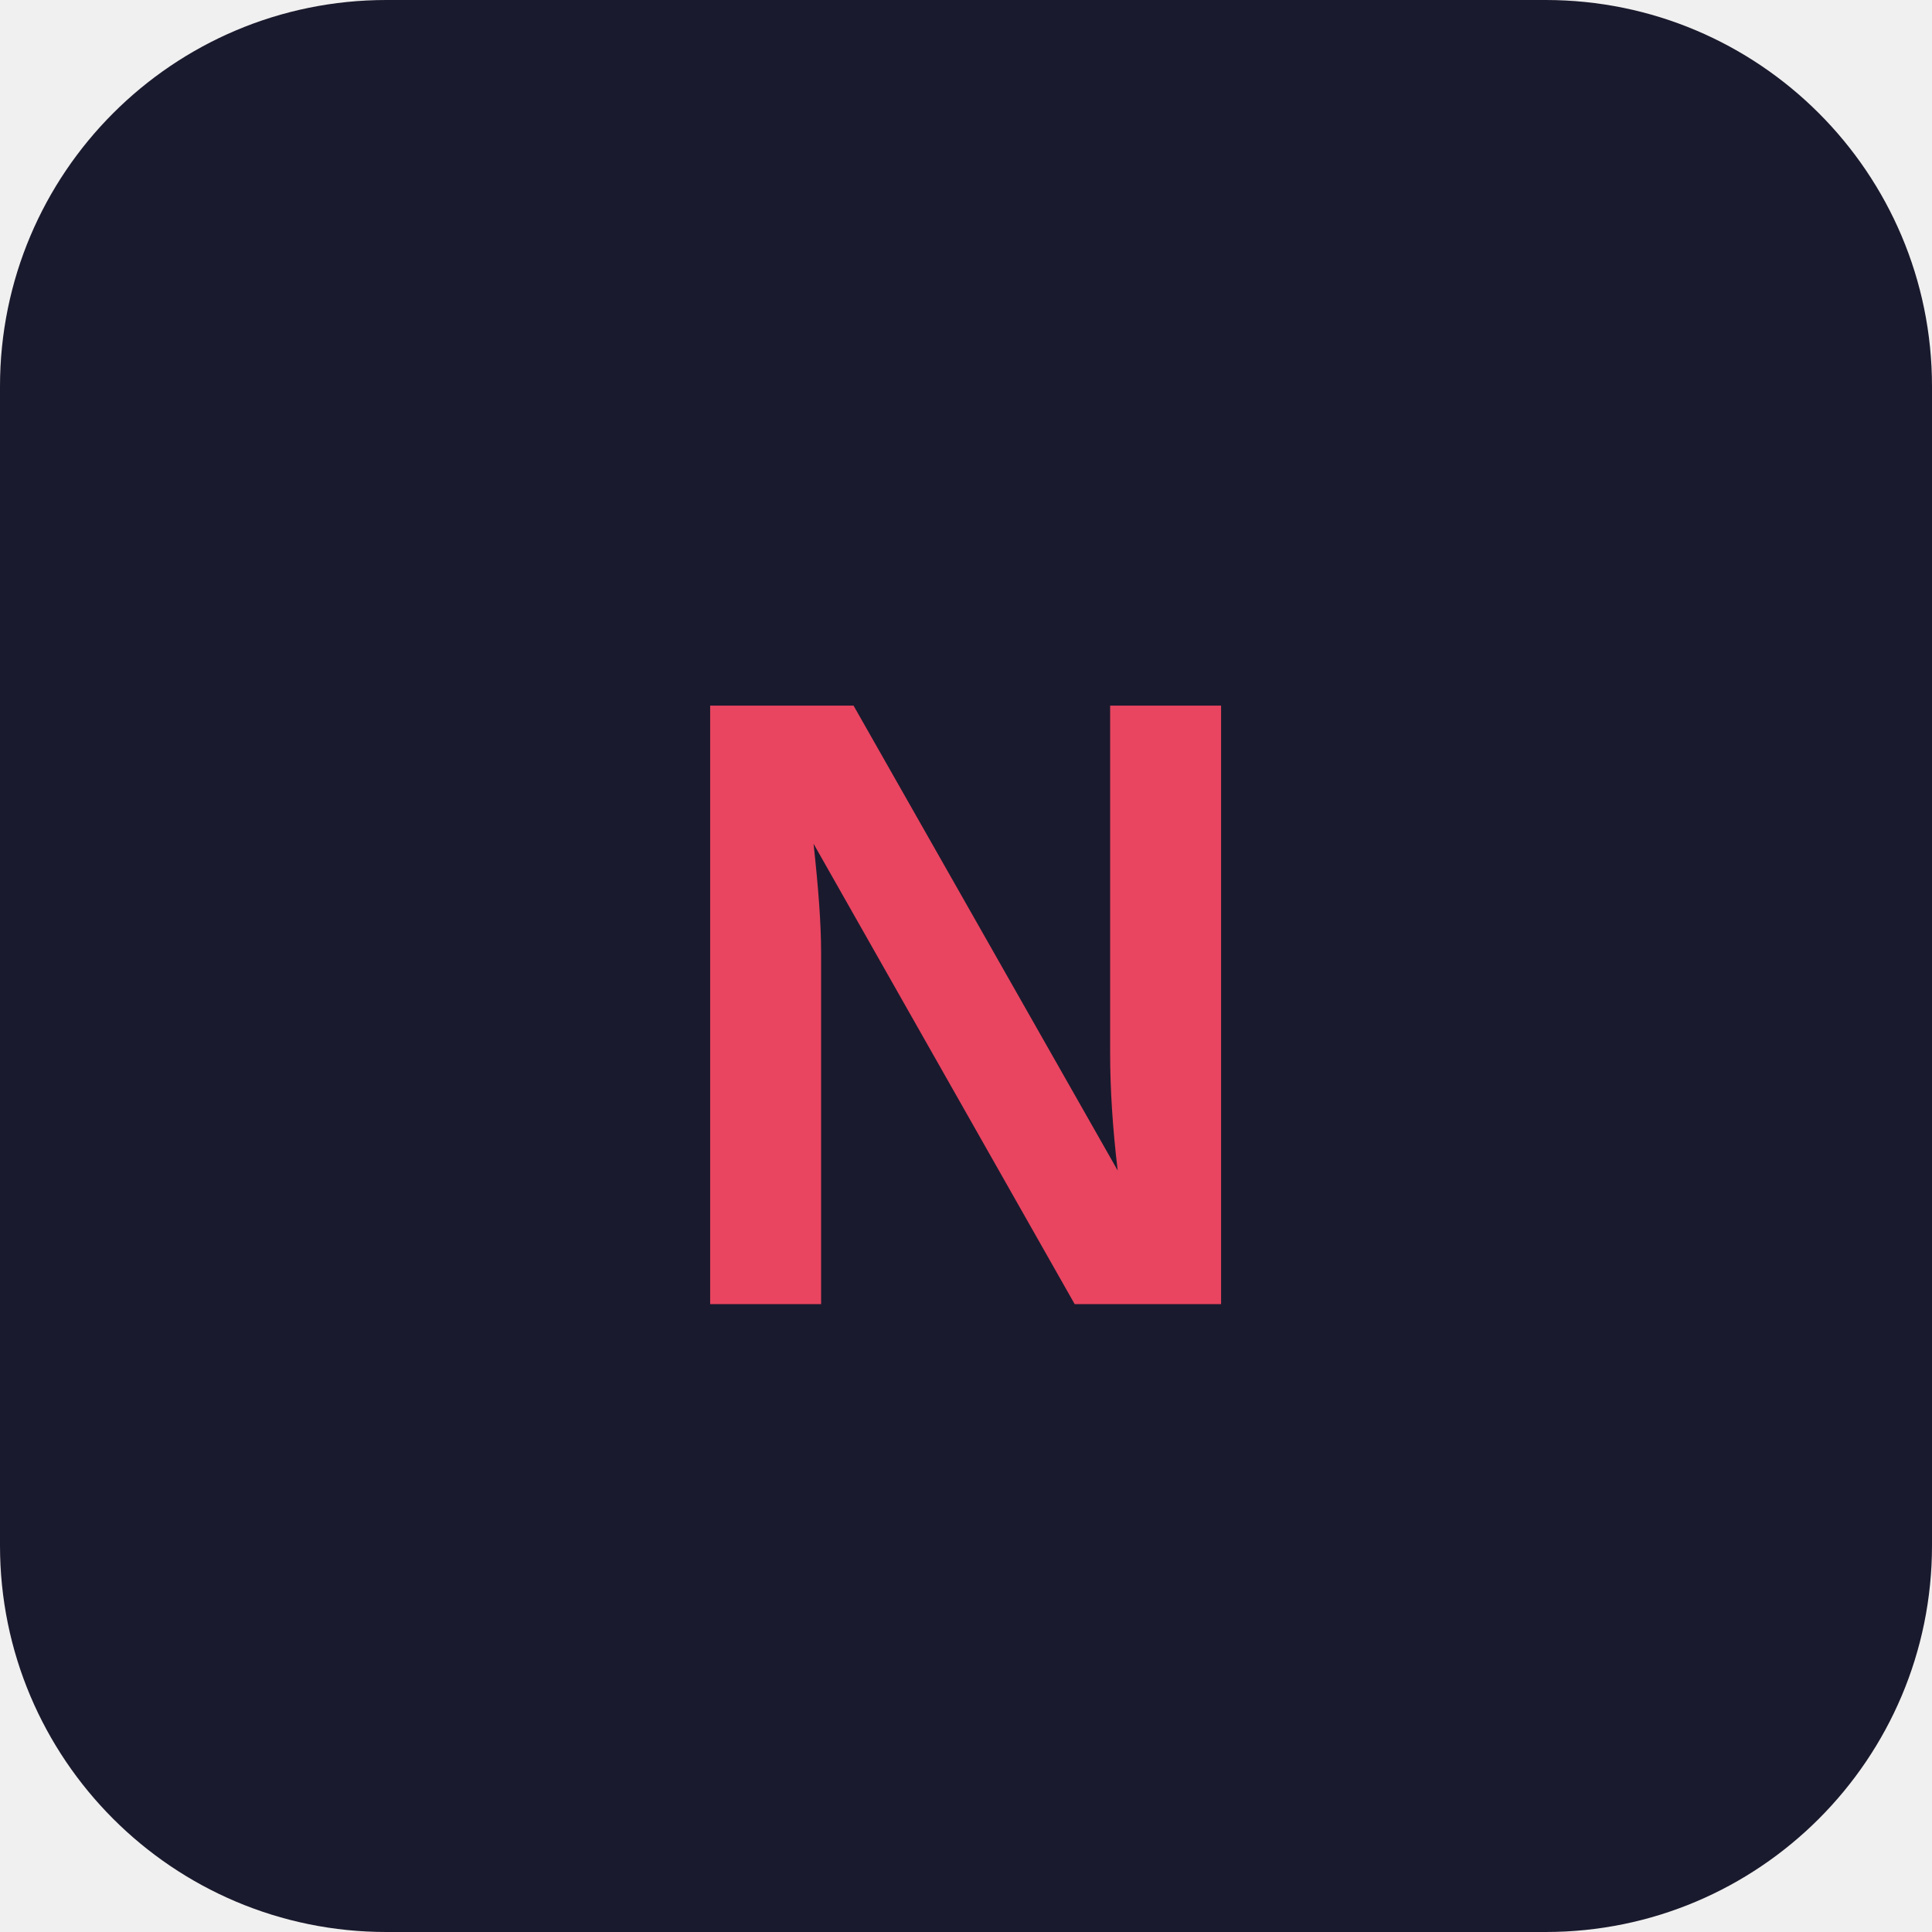
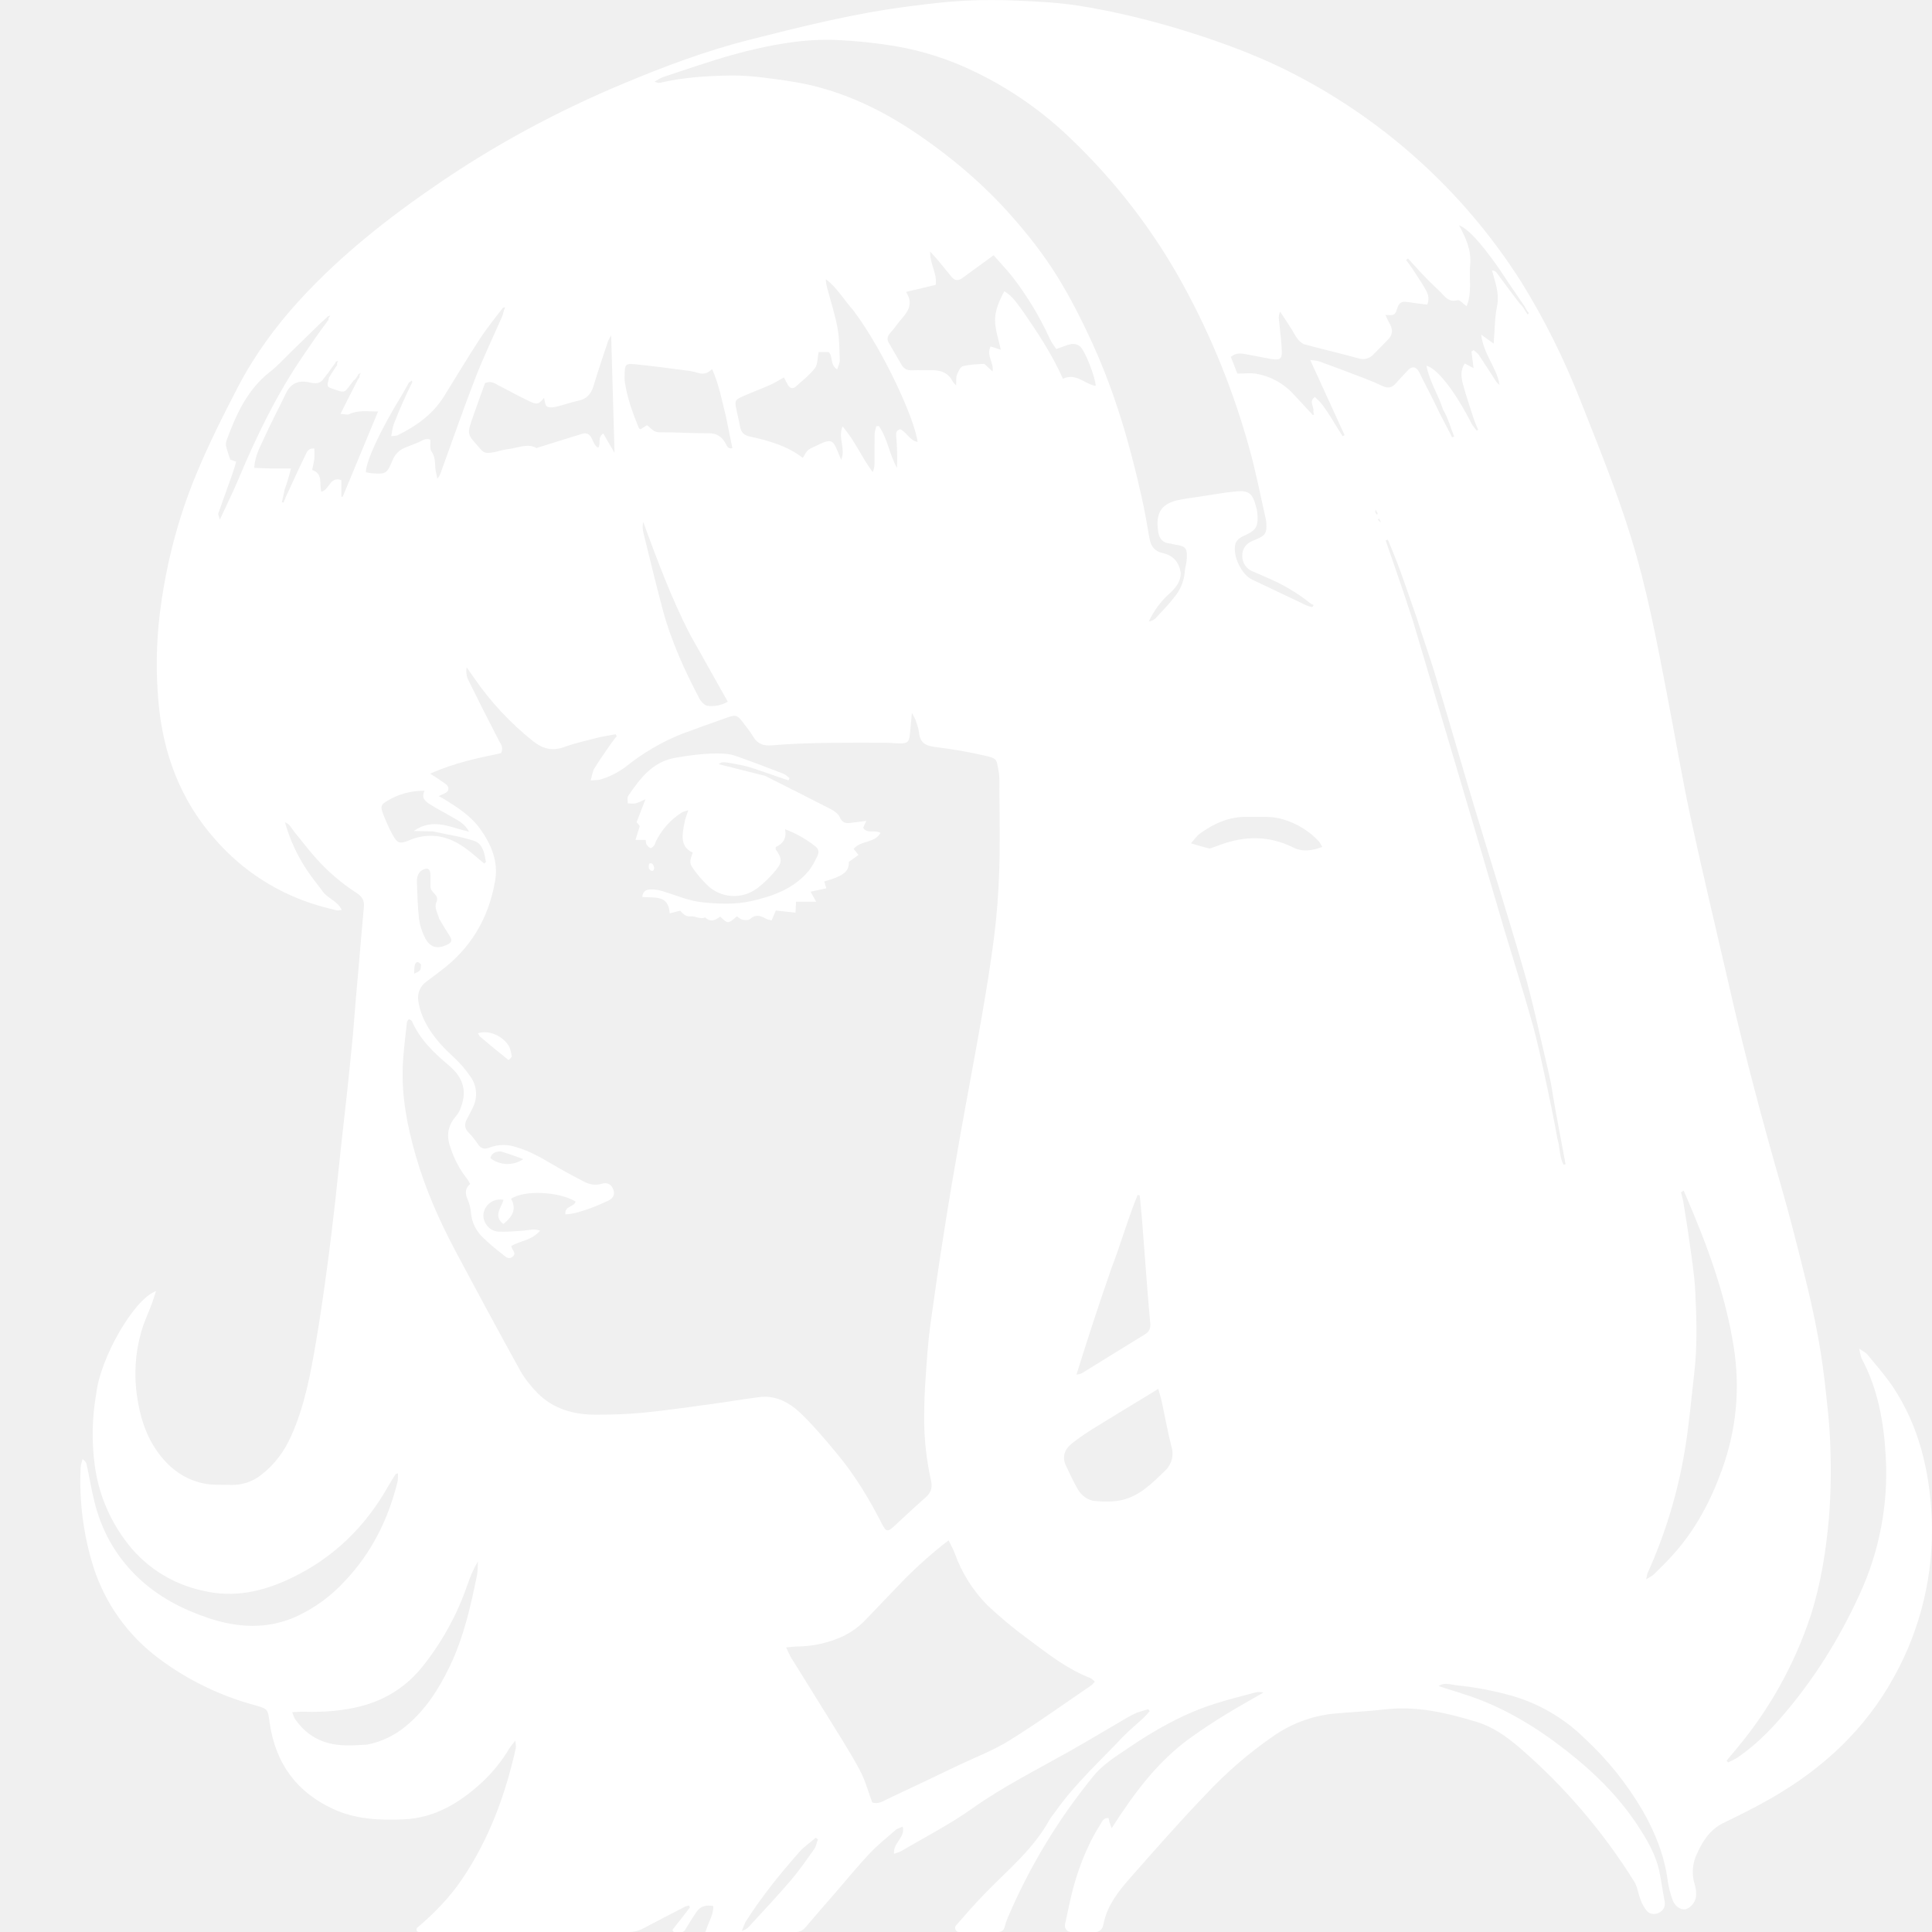
- <svg xmlns="http://www.w3.org/2000/svg" width="40" height="40" viewBox="0 0 40 40" fill="none">
-   <rect width="40" height="40" rx="8" fill="#1a1a2e" />
-   <text x="20" y="27" font-family="Arial,Helvetica,sans-serif" font-size="18" font-weight="bold" fill="#e94560" text-anchor="middle">N</text>
+ <svg xmlns="http://www.w3.org/2000/svg" fill="#fff" fill-rule="evenodd" height="40" viewBox="0 0 24 24" width="40">
+   <path d="M5.938 12.835c.127-.039.285.02.373.143.028.038.036.092.046.14.003.014-.02.033-.04.05-.124-.098-.24-.194-.354-.291-.011-.01-.016-.027-.025-.042zM8.396 9.412c.195-.032.39-.06.588-.05a.54.54 0 01.148.026c.202.071.402.147.601.224.028.01.05.036.075.055l-.013.027a9.203 9.203 0 01-.26-.089c-.115-.038-.213-.077-.315-.098-.25-.05-.25-.046-.292-.014l.574.144c.275.139.55.276.823.417.042.022.09.057.107.098.026.06.063.076.117.072.066-.006.132-.017.213-.027l-.04.086c.051.08.142.02.216.064-.074.13-.247.09-.334.199l.061.074-.12.087c0 .106-.038.168-.306.243l.026.085-.196.042.07.124h-.25l-.007.137c-.081-.01-.161-.018-.244-.027l-.053.123c-.027-.008-.052-.011-.073-.023-.067-.038-.128-.056-.195.006-.019.017-.063.014-.093.008-.026-.006-.05-.029-.07-.042-.11.095-.11.095-.208.003-.057.046-.12.074-.186.011-.063.027-.123-.02-.178-.014-.07.007-.097-.035-.133-.07l-.13.033c-.013-.236-.194-.19-.34-.203.005-.072.05-.092.095-.094a.474.474 0 01.159.022c.164.05.32.12.496.138.203.021.405.029.601-.015.265-.059.52-.149.707-.365.049-.056.083-.127.117-.195.019-.038.02-.084-.02-.116a1.397 1.397 0 00-.382-.217c.024.12-.031.182-.115.221 0 .014-.004.025 0 .03.08.115.084.16-.007.267a1.39 1.39 0 01-.218.211.477.477 0 01-.641-.05 1.36 1.36 0 01-.133-.152c-.078-.107-.076-.108-.033-.236-.165-.08-.128-.226-.104-.364.008-.05.028-.096.049-.163-.04.014-.067.017-.087.032a.897.897 0 00-.316.357c-.007.016-.01.034-.02.047-.012.015-.034.038-.045.035-.02-.006-.037-.027-.05-.045-.008-.012-.007-.032-.012-.057h-.126l.053-.172a14.82 14.82 0 00-.039-.049l.11-.284c-.06.026-.091.044-.124.051-.03.007-.064 0-.095 0 0-.031-.01-.07.004-.092.149-.22.305-.428.593-.476z" />
+   <path d="M8.06 10.788c-.003-.038-.004-.075.037-.062.016.006.034.048.028.067-.01.04-.038.032-.064-.005z" />
+   <path clip-rule="evenodd" d="M11.981.009c.226-.012.453-.011.679 0 .247.01.495.024.74.062.401.064.798.157 1.19.273.463.138.92.299 1.356.511a7.31 7.31 0 012.948 2.642c.292.469.536.963.739 1.479.219.556.446 1.11.623 1.683.204.654.329 1.326.458 1.997.097.504.182 1.01.29 1.511.156.722.329 1.44.494 2.16.186.812.4 1.615.63 2.415.102.355.193.713.282 1.072.11.436.202.876.254 1.323.031.278.066.557.073.837a7.56 7.56 0 01-.017.88c-.037.413-.1.818-.226 1.212a5.017 5.017 0 01-.915 1.649l-.13.156.018.023c.043-.023.088-.041.127-.068.2-.138.373-.307.531-.49.4-.46.721-.973.975-1.529a3.59 3.59 0 00.325-1.72c-.024-.424-.097-.834-.3-1.213-.013-.027-.015-.06-.03-.121.05.035.082.048.101.072.107.13.22.258.315.398.33.494.46 1.052.486 1.64a3.75 3.75 0 01-.47 1.97c-.36.655-.887 1.14-1.526 1.506-.193.111-.394.21-.595.308-.157.078-.248.211-.318.365a.522.522 0 00-.033.406.359.359 0 01.013.139c-.005.077-.077.155-.14.162-.054.006-.125-.043-.15-.116a1.206 1.206 0 01-.06-.233c-.04-.314-.155-.6-.308-.87a3.906 3.906 0 00-.73-.91 2.129 2.129 0 00-.897-.524 4.093 4.093 0 00-.692-.131c-.075-.008-.15-.04-.22.01.18.06.363.11.538.18.434.173.82.43 1.18.728.308.255.58.543.794.884.098.155.186.315.227.496.027.123.042.25.067.375.013.062-.002.109-.053.144-.047.033-.122.034-.163-.01a.455.455 0 01-.08-.14c-.03-.073-.038-.159-.078-.225a7.314 7.314 0 00-1.423-1.664c-.16-.137-.329-.26-.537-.323-.376-.114-.753-.203-1.15-.154-.213.025-.427.032-.64.053a1.6 1.6 0 00-.736.278 5.14 5.14 0 00-.834.72c-.329.342-.642.699-.955 1.055-.136.155-.264.319-.314.531a5.227 5.227 0 00-.012.051.096.096 0 01-.09.076h-.31c-.046 0-.082-.048-.072-.094.023-.108.045-.216.07-.324.075-.325.19-.635.368-.917.024-.039.04-.088.104-.08l.01.049.027.077c.28-.435.571-.834.996-1.135.283-.204.584-.378.89-.55a.196.196 0 00-.098-.002c-.162.043-.325.084-.485.134-.402.124-.764.33-1.11.566-.147.1-.298.193-.414.333a7.314 7.314 0 00-1.07 1.767.845.845 0 00-.04.12.075.075 0 01-.072.056h-.494c-.04 0-.062-.051-.036-.082.123-.14.246-.282.377-.415.275-.281.58-.532.777-.884.027-.048.063-.09.095-.135.238-.333.54-.607.818-.902.082-.086.175-.16.26-.24.029-.027.053-.057.079-.085l-.018-.025-.135.041c-.034.017-.07.031-.102.05-.248.144-.494.292-.743.433-.408.23-.825.439-1.209.711-.281.2-.591.358-.889.533-.02.012-.044.015-.08.028-.015-.135.143-.201.108-.336-.033.014-.064.02-.085.038-.111.096-.227.19-.328.296-.148.157-.284.325-.425.488-.125.143-.25.286-.373.431A.153.153 0 019.89 24H8.762a.316.316 0 00.016-.042c.028-.09.085-.172.083-.28-.091-.018-.162.001-.212.077a4.45 4.45 0 00-.136.215c-.01.016-.024.03-.042.03h-.093c-.019 0-.029-.022-.017-.037.071-.088.14-.178.209-.268.001-.002-.006-.012-.012-.024-.014.004-.03.006-.045.013-.176.09-.352.181-.527.274a.363.363 0 01-.168.042H5.202c-.026 0-.039-.036-.019-.053.21-.178.402-.374.558-.605.335-.496.538-1.047.667-1.629.004-.02-.003-.043-.006-.091-.037.048-.059.072-.076.1a1.943 1.943 0 01-.334.415c-.28.258-.59.448-.983.464-.297.012-.588 0-.865-.127-.46-.21-.722-.57-.794-1.072-.025-.17-.017-.171-.182-.219A3.513 3.513 0 011.97 20.6a2.286 2.286 0 01-.808-1.13 3.569 3.569 0 01-.16-1.245c.002-.034.016-.067.024-.1.032.023.046.043.05.066.033.153.059.308.096.46.086.355.257.664.516.92.258.256.571.419.91.532.358.118.717.138 1.07-.016a1.89 1.89 0 00.621-.452c.328-.348.533-.76.648-1.223.009-.034.005-.071.007-.11-.015.006-.026.006-.03.011-.031.05-.064.1-.093.152-.284.502-.679.887-1.196 1.135-.351.17-.718.255-1.11.159a1.607 1.607 0 01-.971-.64 2.006 2.006 0 01-.368-.924 2.903 2.903 0 01.02-.886c.05-.439.466-1.17.742-1.271-.02.063-.035.112-.053.16-.043.116-.097.227-.13.345a1.901 1.901 0 00-.05.82c.033.212.09.416.204.6.147.236.346.407.62.465.11.023.225.014.338.018a.576.576 0 00.386-.131c.164-.128.282-.292.366-.481.168-.375.24-.777.309-1.179.05-.296.093-.594.133-.893.039-.281.071-.563.104-.845.026-.232.048-.464.074-.696.024-.228.052-.455.076-.683.024-.227.047-.455.069-.683.013-.14.022-.28.034-.42l.037-.417c.022-.25.041-.5.065-.748.008-.082-.02-.132-.09-.177a2.46 2.46 0 01-.492-.418c-.1-.109-.188-.228-.282-.342-.035-.042-.056-.097-.116-.118a2.084 2.084 0 00.275.597c.06.092.131.176.196.265.063.086.182.115.234.226-.028.003-.046.01-.06.006a4.74 4.74 0 01-.22-.057 2.71 2.71 0 01-1.287-.819c-.435-.487-.656-1.076-.71-1.723a5.206 5.206 0 01.014-1.06c.072-.602.22-1.186.45-1.745.155-.376.338-.741.526-1.102.205-.393.466-.75.765-1.076.512-.559 1.104-1.024 1.726-1.448.717-.49 1.478-.898 2.277-1.233C8.244.828 8.767.632 9.31.494c.655-.166 1.31-.33 1.982-.415.229-.03.458-.058.688-.07zm-1.847 22.82c-.07.06-.147.111-.207.18-.238.27-.464.549-.668.869l-.044.108a.177.177 0 00.093-.057c.174-.19.351-.378.519-.574.104-.122.195-.255.288-.386.024-.034.03-.08.046-.12l-.027-.02zm1.65-3.695a5.51 5.51 0 00-.653.593l-.37.386a.963.963 0 01-.377.25 1.372 1.372 0 01-.467.09c-.044 0-.087.006-.151.012.028.058.043.097.064.131.15.242.301.482.45.724.136.22.276.438.399.666.068.125.105.267.156.404.077.027.14-.018.202-.048.29-.135.579-.274.867-.412.213-.101.437-.186.636-.31.347-.215.68-.455 1.018-.685.015-.01.026-.028.042-.046-.023-.019-.038-.037-.056-.044-.287-.111-.527-.3-.77-.482a5.319 5.319 0 01-.506-.42 1.757 1.757 0 01-.41-.653c-.019-.049-.045-.095-.075-.156zm-5.847.264c-.06.096-.097.194-.132.293a3.38 3.38 0 01-.555 1.01c-.2.25-.455.412-.762.493-.23.06-.464.076-.7.07-.048-.002-.097.002-.158.005.016.04.021.066.035.085.1.145.23.246.4.295.157.046.316.034.498.023.181-.037.343-.115.485-.234.238-.199.402-.454.536-.732.175-.363.264-.751.342-1.144.01-.053.008-.11.011-.164zm14.945-4.586c.008.029.016.057.027.107.024.155.051.31.072.464.03.219.067.437.078.657.017.344.027.689-.014 1.033-.037.315-.063.633-.116.946a6.153 6.153 0 01-.46 1.518c-.008.018-.01.039-.02.082.047-.03.077-.042.098-.064.085-.083.17-.167.248-.255.271-.305.458-.66.596-1.043.18-.498.228-1.011.145-1.531-.103-.65-.33-1.263-.597-1.881a9.055 9.055 0 00-.024-.055l-.033.022zM5.797 8.29a.26.26 0 00.018.153c.124.251.25.501.379.75.025.049.066.09.03.163-.284.06-.578.119-.88.255.059.038.097.06.132.087.042.032.112.058.09.12-.01.033-.075.048-.117.072.017.01.043.021.067.036.166.102.33.207.447.368.138.192.229.404.188.644-.079.469-.306.85-.69 1.132-.054.04-.106.083-.161.122a.243.243 0 00-.103.245.77.77 0 00.055.195c.083.196.22.35.375.492.083.076.159.164.222.257a.37.37 0 01.025.377c-.023.05-.05.099-.076.148-.03.06-.028.111.022.162.041.042.08.089.112.138.038.058.078.079.147.05a.486.486 0 01.333-.006c.16.046.302.126.444.21.13.077.264.149.4.219.067.035.14.05.219.026.071-.022.124.01.145.076.02.064-.003.108-.074.139-.07.03-.137.063-.209.088-.1.035-.201.073-.314.077-.013-.107.11-.088.127-.159-.206-.126-.643-.145-.801-.034.063.112.035.21-.096.313-.13-.1-.025-.202.002-.3a.209.209 0 00-.249.17c-.015.101.067.216.178.224.108.007.218-.005.326-.012.06-.005.12-.027.199 0-.103.123-.248.127-.357.19.002.05.07.086.019.131-.053.048-.095-.001-.132-.03-.08-.063-.16-.126-.231-.197a.474.474 0 01-.157-.311.52.52 0 00-.043-.172c-.032-.074-.032-.137.033-.19-.018-.03-.028-.053-.045-.072a1.222 1.222 0 01-.196-.369c-.053-.137-.046-.264.048-.381.024-.03.05-.06.064-.095a.664.664 0 00.047-.168c.017-.165-.064-.287-.182-.387-.186-.156-.36-.322-.46-.551-.005-.011-.024-.017-.037-.026-.011.017-.024.027-.025.038-.019.185-.045.37-.052.557-.014.377.058.743.162 1.104.118.41.289.798.488 1.173.267.502.537 1.002.812 1.5.055.098.13.189.208.27.198.202.452.272.724.273.202 0 .404-.006.605-.026.295-.03.59-.073.884-.113.183-.025.365-.057.548-.08.21-.026.38.073.522.21.16.156.305.327.447.5.22.265.397.56.554.867.05.098.07.1.147.03.13-.121.26-.242.394-.36.067-.059.088-.12.067-.213a3.535 3.535 0 01-.085-.796c.002-.157.006-.314.018-.471.015-.224.03-.45.06-.672a59.114 59.114 0 01.362-2.298c.087-.493.182-.984.268-1.477.06-.347.118-.694.162-1.043.034-.273.055-.55.063-.825.011-.332.003-.665.002-.998 0-.077.004-.155-.01-.23-.028-.142-.01-.155-.162-.19a5.826 5.826 0 00-.607-.107c-.146-.018-.207-.053-.221-.19-.006-.049-.025-.098-.041-.146-.009-.025-.024-.048-.046-.09l-.025.264c-.009.096-.029.116-.127.115-.055 0-.11-.008-.164-.008-.476 0-.952-.008-1.426.032-.095.008-.173-.015-.226-.103-.04-.066-.088-.126-.134-.186-.063-.084-.086-.093-.182-.06-.195.068-.388.138-.582.21a2.71 2.71 0 00-.675.394.986.986 0 01-.323.168c-.033.01-.07.008-.127.013.02-.066.024-.114.047-.15.064-.105.135-.205.205-.306.023-.033.049-.063.073-.095l-.015-.023-.201.037c-.146.04-.296.07-.437.122-.148.053-.266.023-.386-.072a3.623 3.623 0 01-.733-.786l-.093-.132zm8.592 8.963l-.147.09c-.22.134-.44.266-.659.402-.093.058-.184.12-.27.188-.085.07-.124.161-.072.272.047.1.093.2.147.294.047.08.124.138.213.147.11.01.228.012.336-.012.217-.05.372-.205.528-.357a.291.291 0 00.087-.308c-.046-.18-.079-.365-.118-.547-.011-.052-.027-.103-.045-.169zm-.257-2.409c-.12.291-.205.597-.325.91-.151.433-.294.87-.435 1.323.036-.01.054-.01.067-.018.261-.16.522-.324.785-.484.054-.033.071-.078.065-.138-.012-.13-.024-.262-.034-.393l-.068-.886c-.008-.103-.02-.206-.029-.31-.009 0-.017-.002-.026-.004zm3.081-8.13l.099.285c.08.231.159.463.24.714l.58 1.952c.187.63.372 1.262.558 1.893.114.382.235.762.343 1.146.072.257.126.519.186.799.044.206.087.413.127.64.034.106.023.226.077.325l.025-.006-.068-.362c-.038-.206-.077-.412-.113-.638-.015-.07-.029-.141-.046-.211-.095-.396-.177-.796-.29-1.187-.196-.685-.413-1.364-.618-2.046-.165-.549-.322-1.1-.488-1.648-.069-.227-.15-.45-.226-.695l-.117-.336c-.037-.107-.075-.216-.115-.322-.04-.106-.084-.21-.127-.314a7.558 7.558 0 01-.027.01zM6.225 14.304c-.063-.001-.115.014-.134.083a.35.35 0 00.41.012 4.533 4.533 0 00-.276-.095zM5.23 11.98c-.026-.027-.057-.048-.075.002-.012.032-.007.07-.01.113.082-.037.082-.037.085-.115zm.062-1.189a.135.135 0 00-.088.056.197.197 0 00-.025.11c.005.152.01.306.026.457a.751.751 0 00.066.218c.061.136.157.167.288.101.055-.027.06-.054.025-.11a4.52 4.52 0 01-.129-.211c-.015-.068-.066-.131-.033-.207.04-.09-.076-.116-.074-.19V10.874c-.003-.038-.006-.087-.056-.083zm-.017-.968a.867.867 0 00-.467.127c-.076.045-.084.07-.05.158.034.087.07.173.115.254.064.117.09.125.21.077a.657.657 0 01.336-.053c.202.022.357.136.504.264l.092.077c.007-.006.014-.013.022-.018-.019-.105-.035-.226-.149-.264-.157-.053-.324-.075-.508-.117l-.24-.005c.24-.169.452-.044.687.009-.063-.115-.153-.147-.23-.193-.082-.05-.17-.092-.25-.144-.06-.037-.12-.08-.072-.172zm10.233.325c-.23-.01-.427.08-.608.211-.034.026-.06.065-.105.117.087.026.15.046.232.065.044-.015.088-.03.13-.046.306-.114.61-.115.904.031.126.063.237.04.366-.005-.02-.031-.03-.054-.045-.071a.986.986 0 00-.448-.273c-.14-.044-.284-.024-.426-.03zM7.99 6.483a.308.308 0 00.002.133c.08.321.156.643.242.962.104.387.27.75.456 1.103.02.037.061.08.098.087a.404.404 0 00.253-.051l-.472-.84c-.23-.448-.405-.92-.579-1.394zM10.397.497c-.2-.008-.405.004-.603.034-.236.035-.47.087-.7.152-.287.08-.569.18-.852.273-.04.013-.074.038-.11.058.028.014.05.018.07.014.287-.068.58-.085.873-.09.134-.002.269.009.402.025.19.024.382.048.57.09.456.104.874.3 1.265.556.464.306.888.66 1.257 1.078.205.232.395.475.56.739.17.274.315.561.449.856.273.601.456 1.232.6 1.876.04.173.07.348.1.524.017.104.065.167.17.19.122.028.2.105.22.251-.003.102-.06.174-.129.24a1.065 1.065 0 00-.268.358.164.164 0 00.083-.039c.08-.086.162-.172.235-.265a.56.56 0 00.13-.333c.009-.05.022-.1.024-.15.007-.124-.017-.15-.143-.168-.025-.004-.049-.014-.073-.015-.082-.007-.125-.063-.137-.131-.033-.198-.004-.355.247-.408.086-.018.174-.03.26-.042.158-.023.315-.053.473-.067.14-.012.19.033.226.167.008.029.018.057.021.087.019.179-.008.225-.141.288-.027.013-.055.024-.078.042a.148.148 0 00-.051.067c-.039.144.073.382.206.445l.673.32c.023.011.05.015.075.023l.018-.026c-.015-.008-.032-.013-.044-.024a2.27 2.27 0 00-.544-.32 4.898 4.898 0 00-.173-.075.203.203 0 01-.126-.191c-.003-.085.045-.154.128-.187l.059-.025c.099-.044.118-.076.112-.187a.384.384 0 00-.008-.063c-.067-.294-.123-.59-.205-.88a9.478 9.478 0 00-.826-2.036 7.465 7.465 0 00-1.39-1.805 4.536 4.536 0 00-1.177-.824 3.656 3.656 0 00-1.016-.328 6.155 6.155 0 00-.712-.074zm6.719 5.955c.01.014.018.028.038.034l-.022-.044-.016.01zM4.103 3.917a.062.062 0 01-.03.012.455.455 0 01-.04.039c-.01.01-.02.02-.045.04l-.363.354c-.088.085-.17.178-.266.253-.284.22-.425.53-.544.855a.132.132 0 00-.007.071c.013.055.033.108.052.168l.074.026c-.017.056-.03.105-.047.152-.058.164-.118.327-.175.491-.005.015.008.036.019.077.08-.175.158-.33.225-.489.228-.544.484-1.074.819-1.561.09-.133.182-.266.283-.401.004-.006.007-.013.022-.03.001-.016.003-.032.015-.04l.008-.017zm12.976 2.408a.023.023 0 01.009.019.073.073 0 00-.006.01.188.188 0 00.007.02l.018.022c.002-.007.007-.016.005-.021-.003-.01-.012-.018-.02-.038a1.331 1.331 0 01-.013-.012zM4.199 4.48c-.003.004-.008.008-.027.014-.005.013-.011.025-.031.047a2.085 2.085 0 01-.124.167c-.048.07-.116.055-.181.041-.134-.028-.228.016-.287.143-.089.187-.187.37-.273.56-.049.108-.11.216-.118.36.081.003.154.007.228.008h.228a2.563 2.563 0 01-.079.264c-.01.052-.022.103-.033.155l.02.004c.018-.046.037-.092.067-.153.066-.142.13-.285.2-.426.02-.04.034-.1.116-.092 0 .043.004.084 0 .124-.005.045-.017.09-.028.143.141.043.086.174.115.269.102-.022.104-.195.248-.144v.205l.017.002.439-1.059c-.13 0-.246-.02-.358.033-.024.011-.058-.001-.108-.004.075-.15.139-.278.211-.417a.128.128 0 01.025-.036c0-.015-.001-.03.008-.038l.006-.02c-.005.006-.01.011-.028.017-.004.012-.009.024-.026.045a.085.085 0 01-.032.033c-.123.157-.09.164-.258.106-.079-.027-.078-.028-.047-.144.028-.046.056-.093.098-.15 0-.016-.001-.032.007-.042L4.2 4.48zm2.073-.67c-.003.006-.007.011-.027.016-.094.125-.194.246-.28.377-.155.238-.301.481-.451.723-.14.224-.345.368-.575.481-.017.008-.04.006-.079.011.012-.059.016-.109.033-.153a6.076 6.076 0 01.229-.518l-.007-.02a.138.138 0 01-.035.025c-.028.05-.055.1-.093.164-.26.424-.443.817-.442.95.024.004.048.011.073.013.177.013.188.007.26-.165.03-.07.077-.12.147-.15l.175-.07c.044-.018.085-.057.146-.032.003.05-.01.11.014.145.042.062.044.125.047.193.002.049.017.098.026.147.029-.034.039-.065.05-.097.142-.39.277-.782.428-1.17.1-.256.22-.504.33-.756.013-.03.013-.067.03-.092V3.81zm3.987-.34c0 .045.01.084.021.123.042.16.094.318.124.48.024.133.023.27.028.406 0 .033-.019.067-.032.11-.094-.058-.047-.158-.106-.215h-.125c-.015.072-.01.152-.046.2-.066.085-.155.154-.236.227-.043.038-.078.018-.103-.025l-.046-.087c-.065.035-.117.069-.172.093-.116.051-.235.095-.35.147-.085.038-.09.053-.07.147.014.075.034.148.047.223.013.072.05.109.123.124.233.05.462.115.657.265.058-.102.058-.102.168-.151.03-.014.06-.03.092-.042.08-.03.115-.017.15.06.023.048.041.098.066.158.06-.14-.042-.267.017-.416.157.18.24.39.375.567a.235.235 0 00.022-.098c.002-.124 0-.247.002-.371 0-.034.013-.067.02-.1l.032-.003c.11.155.13.354.226.52a3.036 3.036 0 00-.01-.392c-.004-.045 0-.074.05-.088.08.036.116.14.215.158-.03-.275-.423-1.137-.798-1.635-.114-.127-.2-.28-.34-.386zm-2.667.696c-.019.034-.03.05-.037.067-.061.185-.125.37-.18.556-.031.105-.087.169-.195.19-.09.019-.178.052-.268.073-.038.009-.089.015-.118-.003-.024-.016-.025-.069-.036-.106-.064.076-.082.087-.17.047-.133-.062-.262-.135-.393-.201-.048-.025-.093-.063-.17-.03-.043.12-.091.25-.137.382-.099.28-.087.242.095.453.046.048.102.03.154.023.054-.009.106-.03.16-.036.13-.013.26-.08.367-.015.204-.064.387-.122.571-.178.05-.015.089.005.114.054.022.042.034.093.082.121.038-.056-.013-.128.063-.178l.14.241-.042-1.46zm.278.358c-.096-.01-.107.01-.11.108-.002.038-.003.078.002.115.03.2.099.386.174.57.002.006.012.01.022.015l.078-.05c.052.036.081.088.153.088.205-.002.41.014.616.012.099-.001.158.042.205.12.018.03.024.077.088.066l-.08-.394c-.05-.195-.085-.395-.172-.589-.057.057-.114.068-.18.046a.72.72 0 00-.135-.028c-.22-.028-.44-.059-.66-.08zm10.254-1.727c.089.163.155.316.139.491-.016.168.026.342-.044.516-.047-.033-.088-.082-.112-.075-.117.035-.164-.057-.227-.115a4.772 4.772 0 01-.286-.29l-.104-.113a4.856 4.856 0 01-.023.019c.035.046.07.093.11.156.04.064.084.127.122.193.034.058.065.118.031.205-.082-.01-.164-.019-.246-.032-.06-.01-.101 0-.124.07-.031.098-.037.096-.15.09.02.042.036.08.057.116.041.074.03.138-.03.196-.06.06-.118.122-.178.181a.175.175 0 01-.185.046c-.222-.061-.447-.113-.67-.174-.032-.009-.063-.04-.086-.068-.03-.04-.052-.087-.08-.13-.044-.07-.09-.138-.136-.207a.18.18 0 00-.014.105c.012.127.03.253.035.38.005.1-.024.12-.121.104-.104-.017-.206-.04-.31-.058-.064-.012-.131-.028-.202.03l.081.208c.09 0 .166-.01.237.002a.819.819 0 01.458.251c.078.083.154.168.241.26l.018-.005c-.004-.006-.008-.013-.01-.04.014-.056-.062-.118.018-.178.031.03.064.057.088.09.058.078.111.159.169.257l.089.141.024-.013a2093.819 2093.819 0 01-.427-.934c.055.007.083.007.108.016.193.07.385.142.577.216.074.028.147.06.219.094.062.028.112.018.157-.033.05-.056.102-.112.154-.167.05-.051.095-.046.132.014.016.025.026.053.04.08.071.138.143.277.217.433l.159.308.025-.011c-.044-.106-.07-.218-.138-.334-.057-.182-.168-.346-.206-.545.136.034.362.326.567.732l.057.074.018-.011a1.563 1.563 0 01-.052-.127c-.046-.145-.097-.29-.136-.436-.022-.083-.036-.173.022-.26l.109.058-.026-.207.027-.016c.022.02.05.036.065.06.073.108.143.22.215.33.01.016.029.029.043.043-.036-.217-.2-.38-.229-.626l.155.112c.014-.166.012-.319.042-.465.032-.158-.023-.297-.063-.445.024.004.036.006.055.025.092.124.183.249.277.371.02.027.05.047.069.087l.04.063.019-.015a.293.293 0 01-.053-.082 27.922 27.922 0 01-.332-.49c-.221-.311-.363-.467-.485-.521zm-6.57.327c-.003.161.092.275.069.415l-.368.087c.09.139.032.237-.052.331-.05.057-.092.122-.143.178-.037.04-.046.078-.018.126l.16.275c.029.048.072.066.128.064.076-.003.152 0 .228-.001.116-.003.216.022.275.137.006.014.02.024.044.052.004-.059-.003-.098.01-.13.016-.04.04-.099.072-.108.084-.023.173-.024.26-.03.013-.001.027.018.04.029l.071.065c.019-.11-.082-.198-.024-.31l.126.04c-.026-.123-.07-.245-.071-.366 0-.123.051-.243.115-.36.107.062.16.156.234.253.183.265.36.533.494.834.165-.078.27.068.407.088-.003-.106-.133-.441-.197-.492a.142.142 0 00-.102-.028c-.06.011-.119.039-.191.063-.025-.039-.056-.078-.077-.122a3.936 3.936 0 00-.473-.783c-.076-.094-.16-.182-.228-.26l-.391.285c-.049.035-.094.03-.132-.017l-.169-.207c-.025-.03-.053-.059-.097-.108z" />
</svg>
